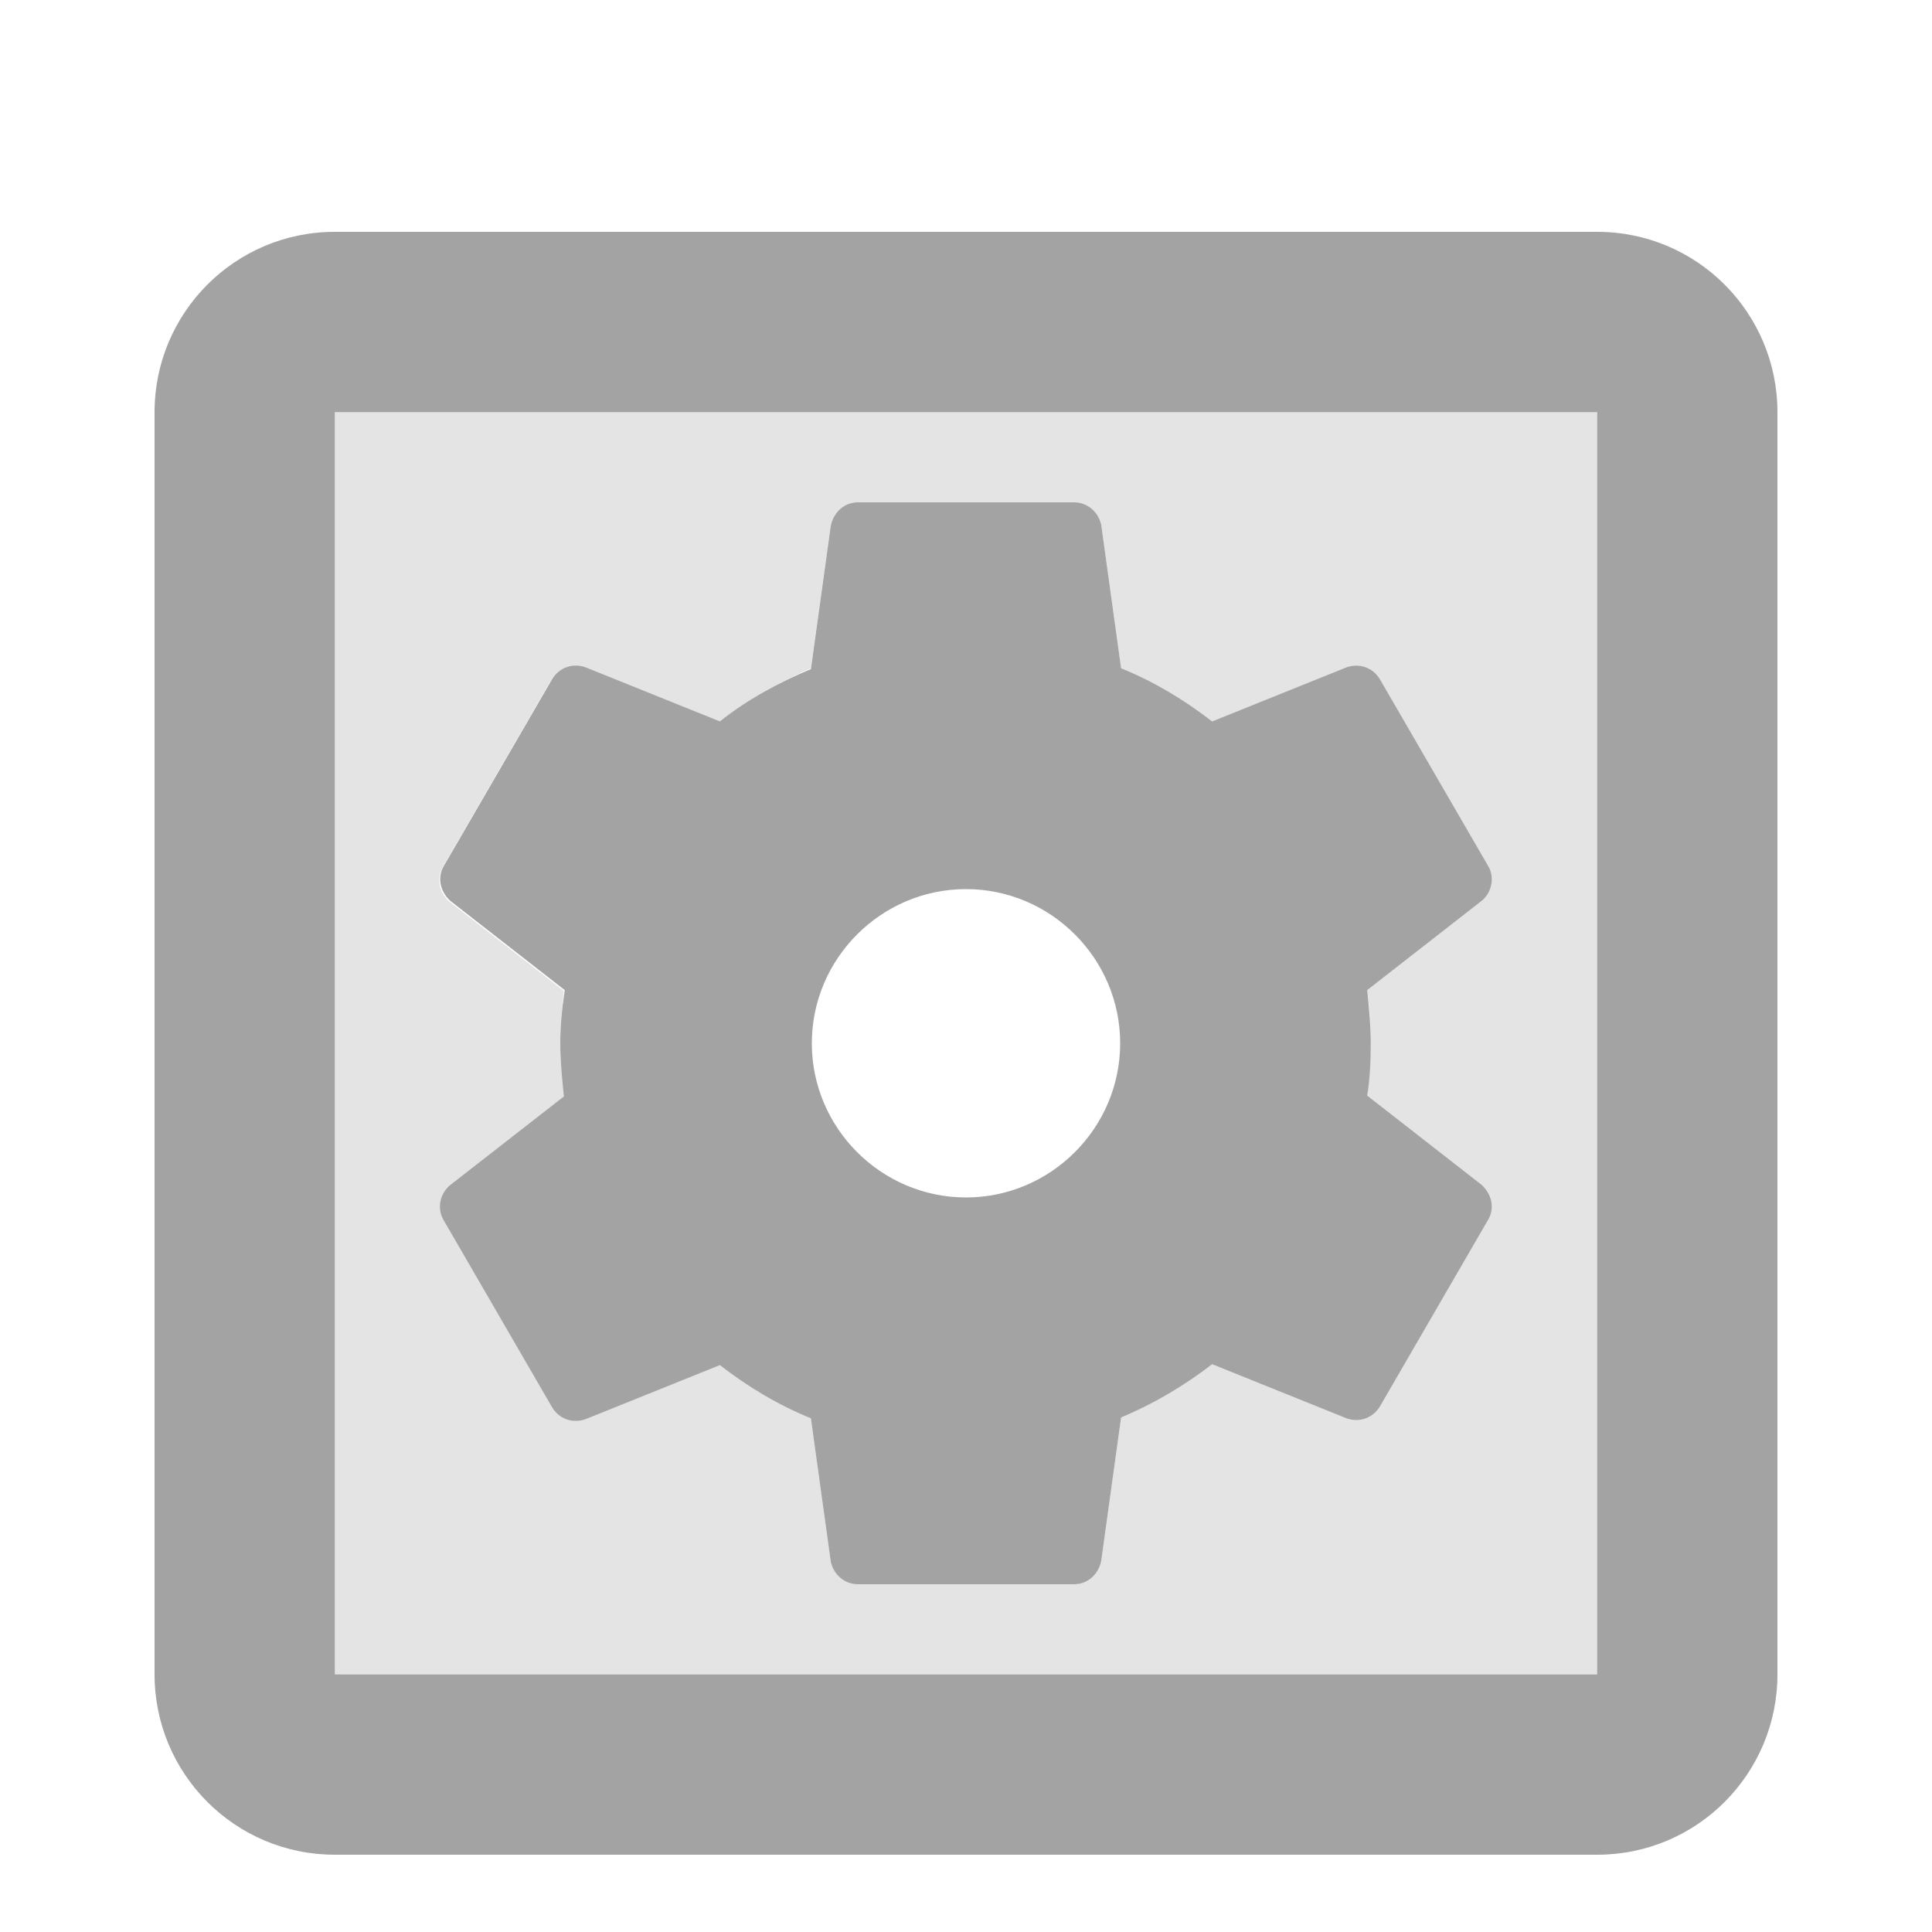
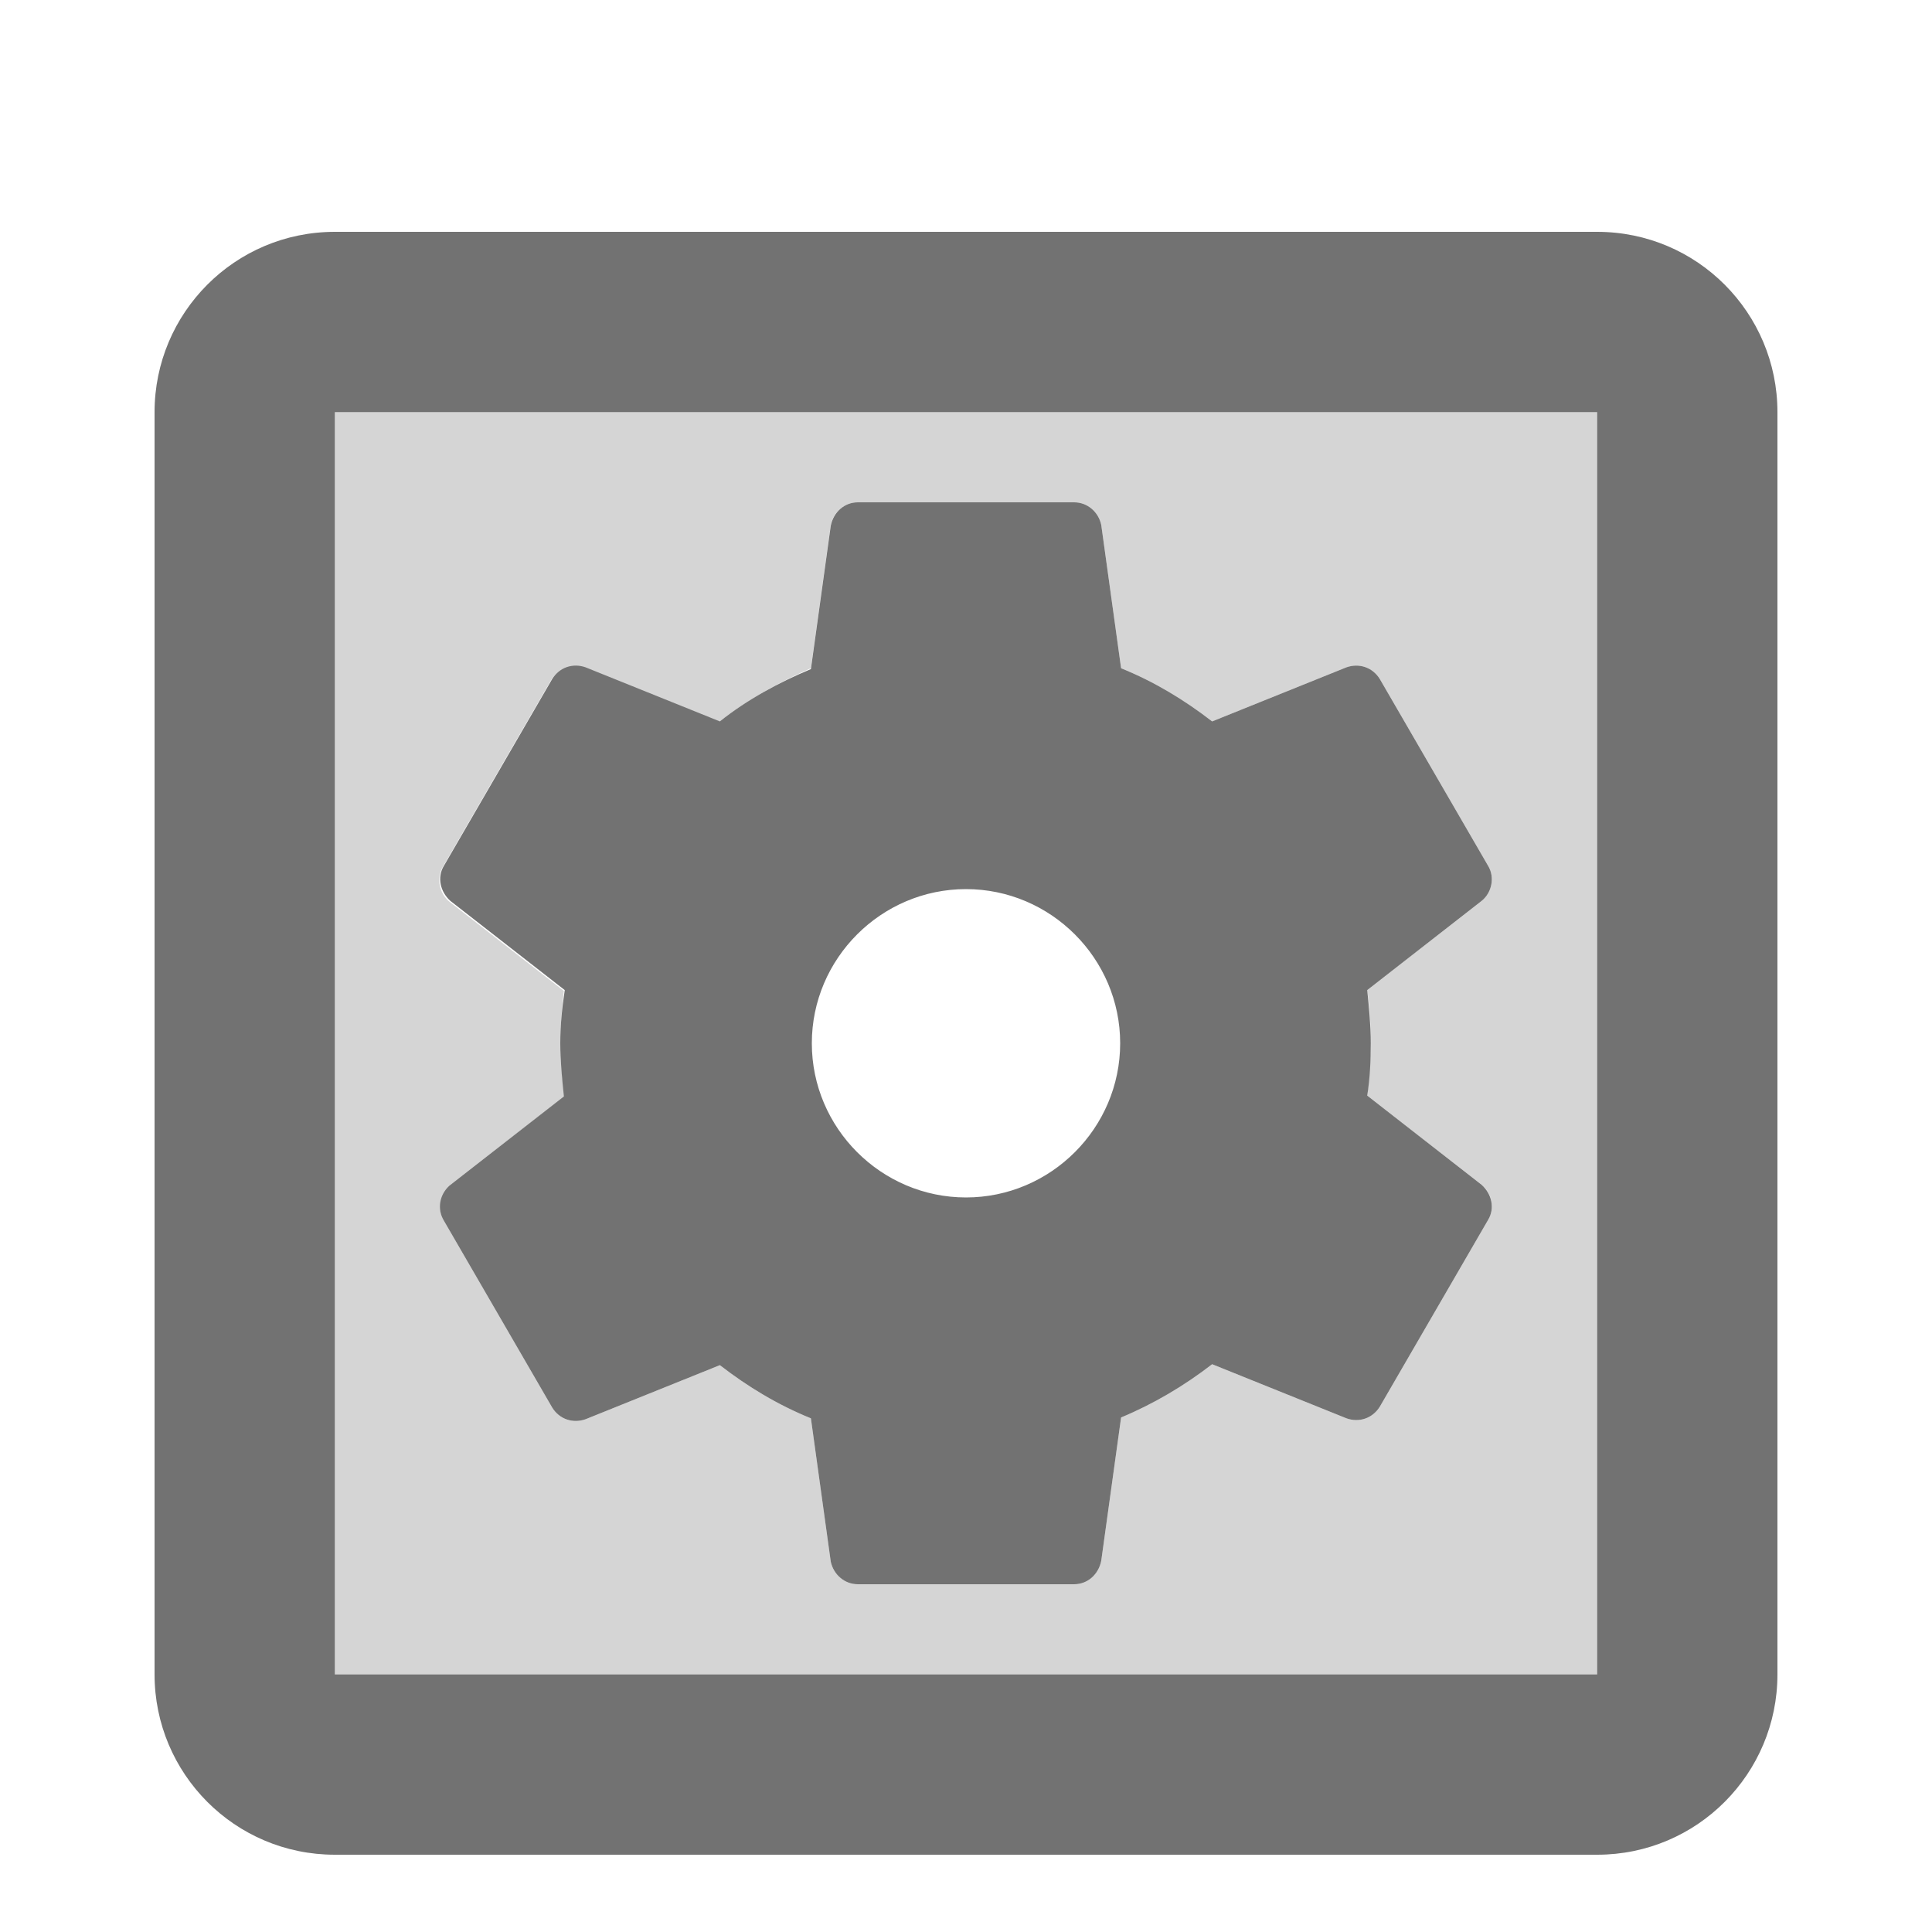
<svg xmlns="http://www.w3.org/2000/svg" width="25px" height="25px" viewBox="0 0 25 25" version="1.1">
  <g id="Artboard" stroke="none" stroke-width="1" fill="none" fill-rule="evenodd">
-     <g id="task" transform="translate(2, 3)" fill="#A3A3A3" fill-rule="nonzero">
+     <g id="task" transform="translate(2, 3)" fill="#727272" fill-rule="nonzero">
      <g id="Group-3" transform="translate(-0, 0)">
        <path d="M2.333,18.667 L18.667,18.667 L18.667,2.333 L2.333,2.333 L2.333,18.667 Z M5.25,10.5 C5.25,10.267 5.273,10.045 5.297,9.823 L3.815,8.668 C3.687,8.563 3.64,8.365 3.733,8.213 L5.133,5.798 C5.227,5.647 5.402,5.588 5.565,5.647 L7.303,6.347 C7.665,6.055 8.073,5.833 8.493,5.647 L8.75,3.792 C8.785,3.628 8.925,3.5 9.1,3.5 L11.9,3.5 C12.075,3.5 12.215,3.628 12.25,3.792 L12.507,5.647 C12.938,5.822 13.323,6.055 13.685,6.335 L15.423,5.635 C15.587,5.577 15.762,5.635 15.855,5.787 L17.255,8.202 C17.348,8.353 17.302,8.54 17.173,8.657 L15.692,9.812 C15.727,10.045 15.738,10.267 15.738,10.5 C15.738,10.733 15.715,10.955 15.692,11.177 L17.173,12.332 C17.302,12.437 17.348,12.635 17.255,12.787 L15.855,15.202 C15.762,15.353 15.587,15.412 15.423,15.353 L13.685,14.653 C13.323,14.933 12.927,15.167 12.507,15.342 L12.25,17.197 C12.215,17.372 12.075,17.5 11.9,17.5 L9.1,17.5 C8.925,17.5 8.785,17.372 8.75,17.208 L8.493,15.353 C8.062,15.178 7.677,14.945 7.315,14.665 L5.577,15.365 C5.413,15.423 5.238,15.365 5.145,15.213 L3.745,12.798 C3.652,12.647 3.698,12.46 3.827,12.343 L5.308,11.188 C5.273,10.955 5.25,10.733 5.25,10.5 L5.25,10.5 Z" id="Shape" opacity="0.3" />
        <path d="M3.745,12.798 L5.145,15.213 C5.238,15.365 5.413,15.423 5.577,15.365 L7.315,14.665 C7.677,14.945 8.062,15.178 8.493,15.353 L8.75,17.208 C8.785,17.372 8.925,17.5 9.1,17.5 L11.9,17.5 C12.075,17.5 12.215,17.372 12.25,17.197 L12.507,15.342 C12.927,15.167 13.323,14.933 13.685,14.653 L15.423,15.353 C15.587,15.412 15.762,15.353 15.855,15.202 L17.255,12.787 C17.348,12.635 17.302,12.448 17.173,12.332 L15.692,11.177 C15.727,10.955 15.738,10.722 15.738,10.5 C15.738,10.267 15.715,10.045 15.692,9.812 L17.173,8.657 C17.302,8.552 17.348,8.353 17.255,8.202 L15.855,5.787 C15.762,5.635 15.587,5.577 15.423,5.635 L13.685,6.335 C13.323,6.055 12.938,5.822 12.507,5.647 L12.25,3.792 C12.215,3.628 12.075,3.5 11.9,3.5 L9.1,3.5 C8.925,3.5 8.785,3.628 8.75,3.803 L8.493,5.658 C8.073,5.833 7.665,6.055 7.315,6.335 L5.577,5.635 C5.413,5.577 5.238,5.635 5.145,5.787 L3.745,8.202 C3.652,8.353 3.698,8.54 3.827,8.657 L5.308,9.812 C5.273,10.045 5.25,10.267 5.25,10.5 C5.25,10.733 5.273,10.955 5.297,11.188 L3.815,12.343 C3.687,12.46 3.652,12.647 3.745,12.798 Z M10.5,8.505 C11.597,8.505 12.495,9.403 12.495,10.5 C12.495,11.597 11.597,12.495 10.5,12.495 C9.403,12.495 8.505,11.597 8.505,10.5 C8.505,9.403 9.403,8.505 10.5,8.505 Z M18.667,0 L2.333,0 C1.038,0 0,1.05 0,2.333 L0,18.667 C0,19.95 1.038,21 2.333,21 L18.667,21 C19.962,21 21,19.95 21,18.667 L21,2.333 C21,1.05 19.962,0 18.667,0 Z M18.667,18.667 L2.333,18.667 L2.333,2.333 L18.667,2.333 L18.667,18.667 Z" id="Shape" />
      </g>
    </g>
  </g>
</svg>
